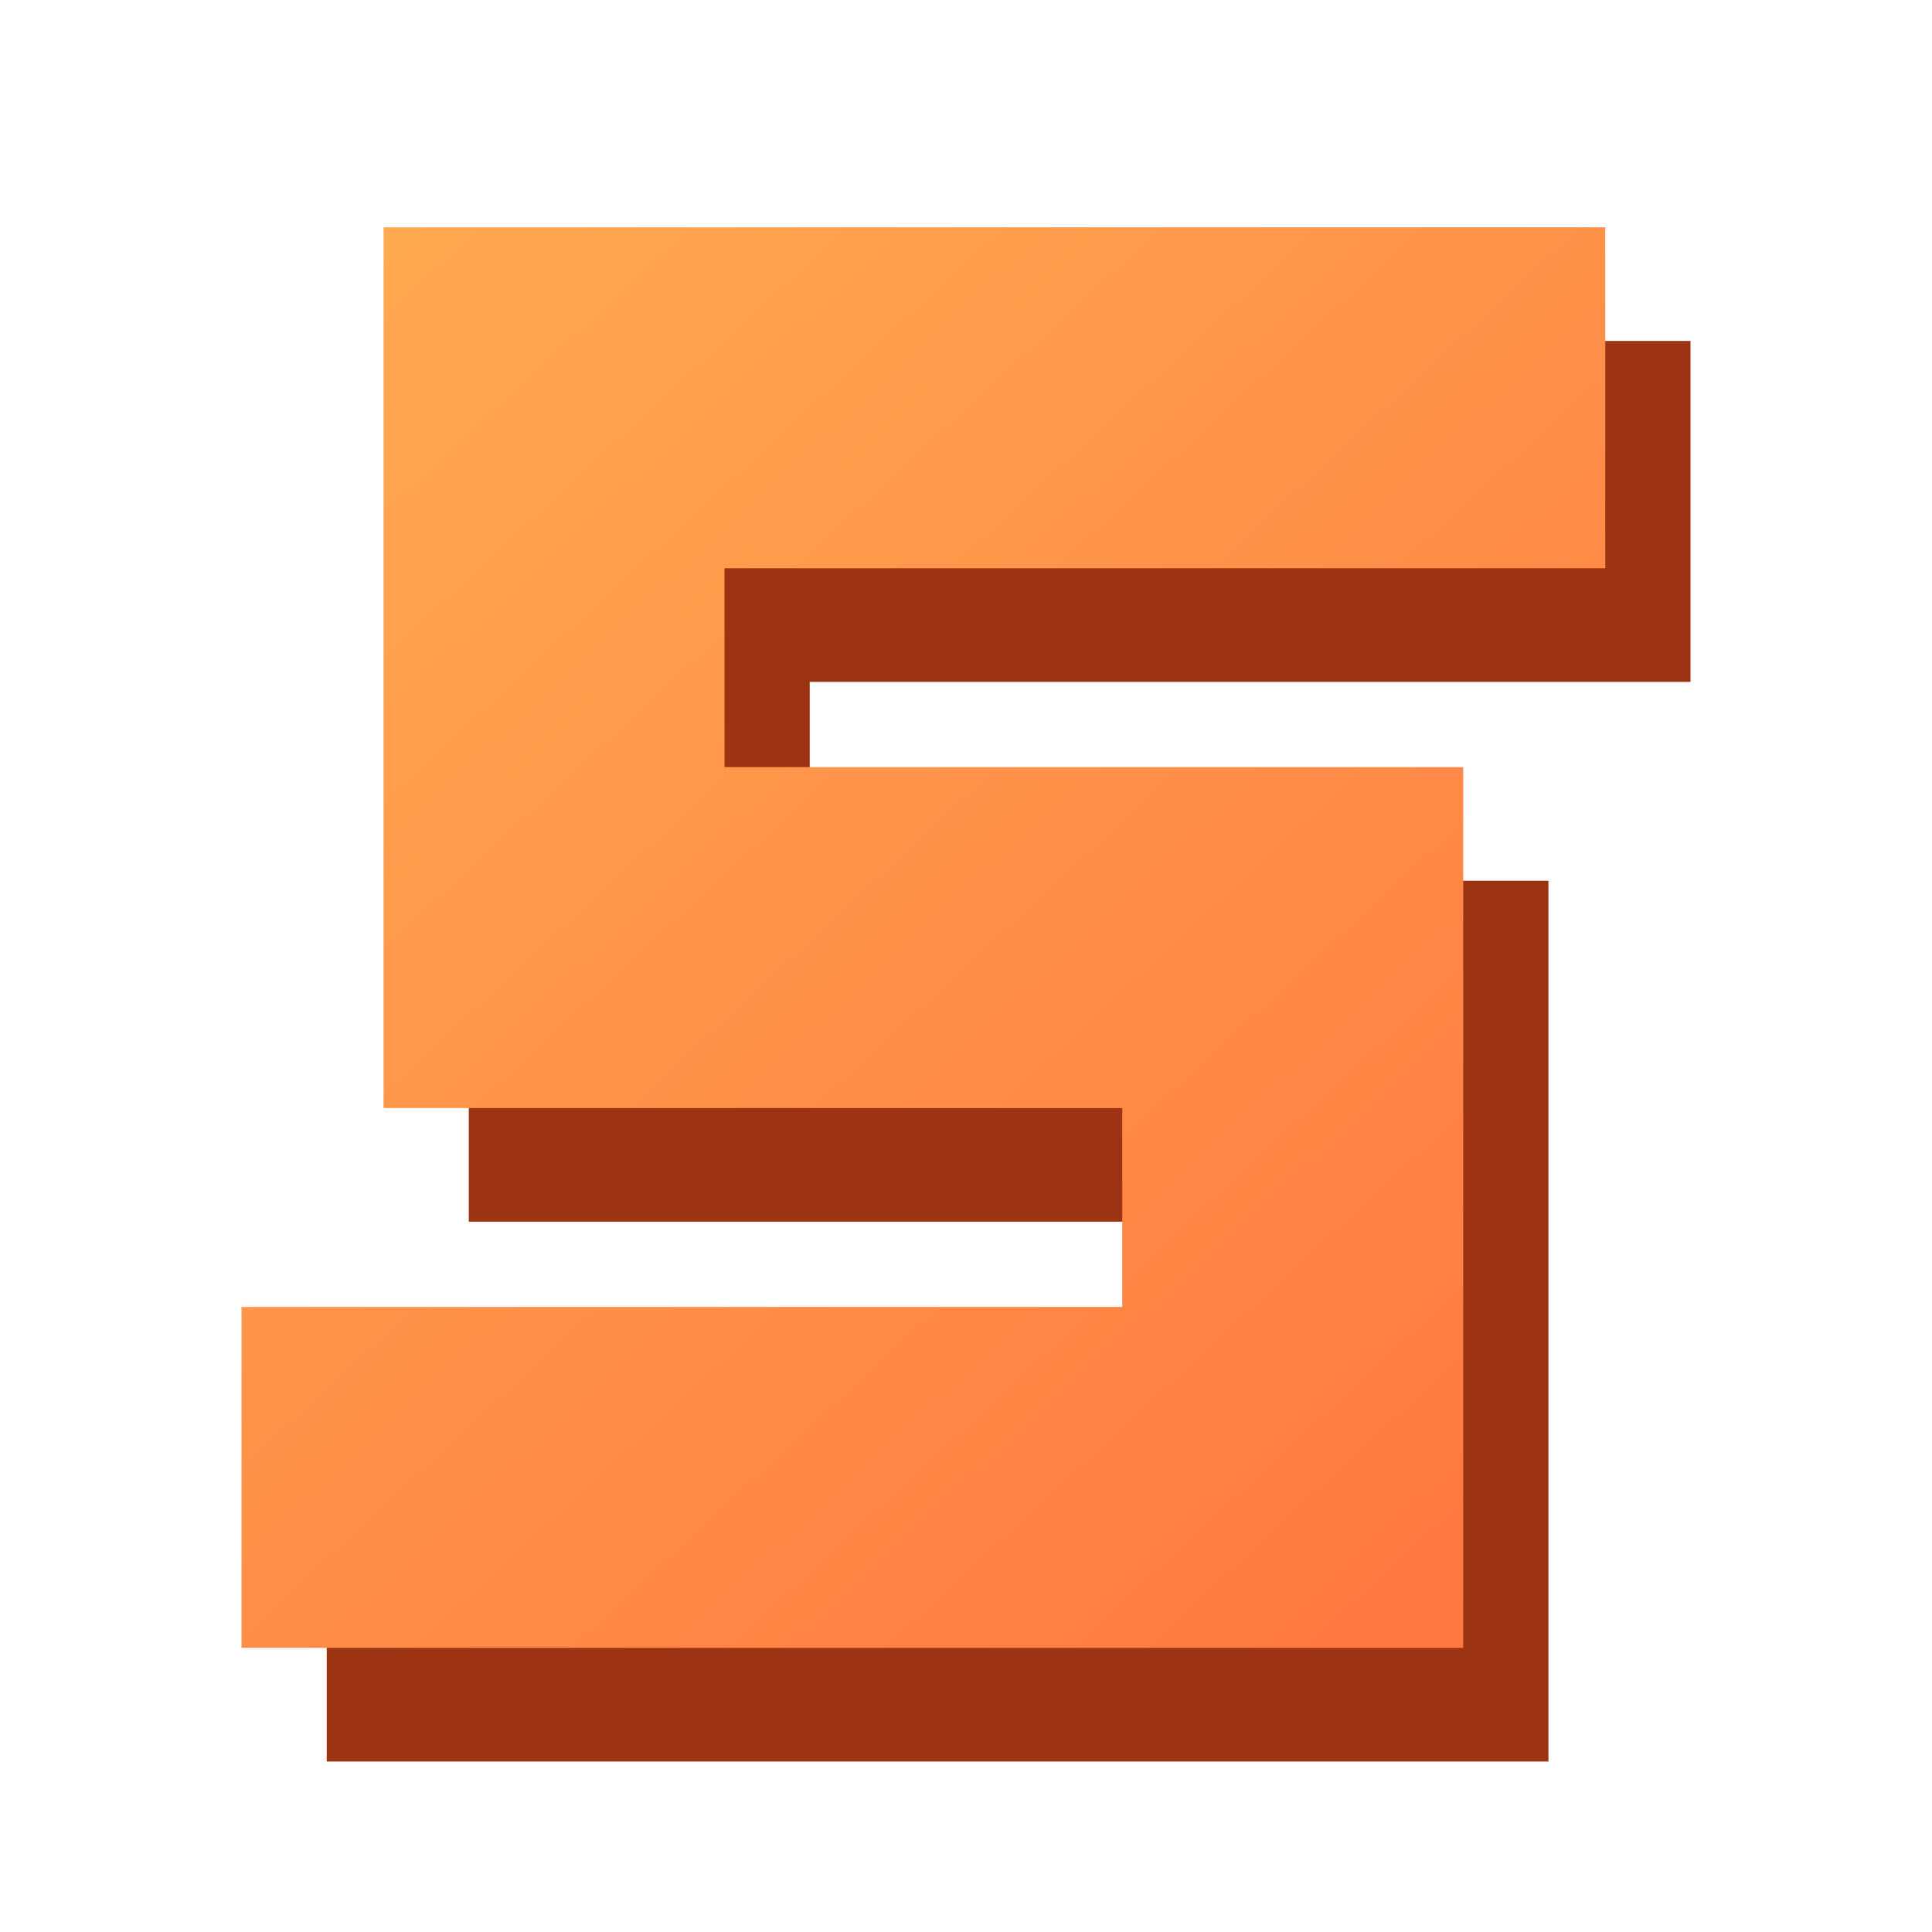
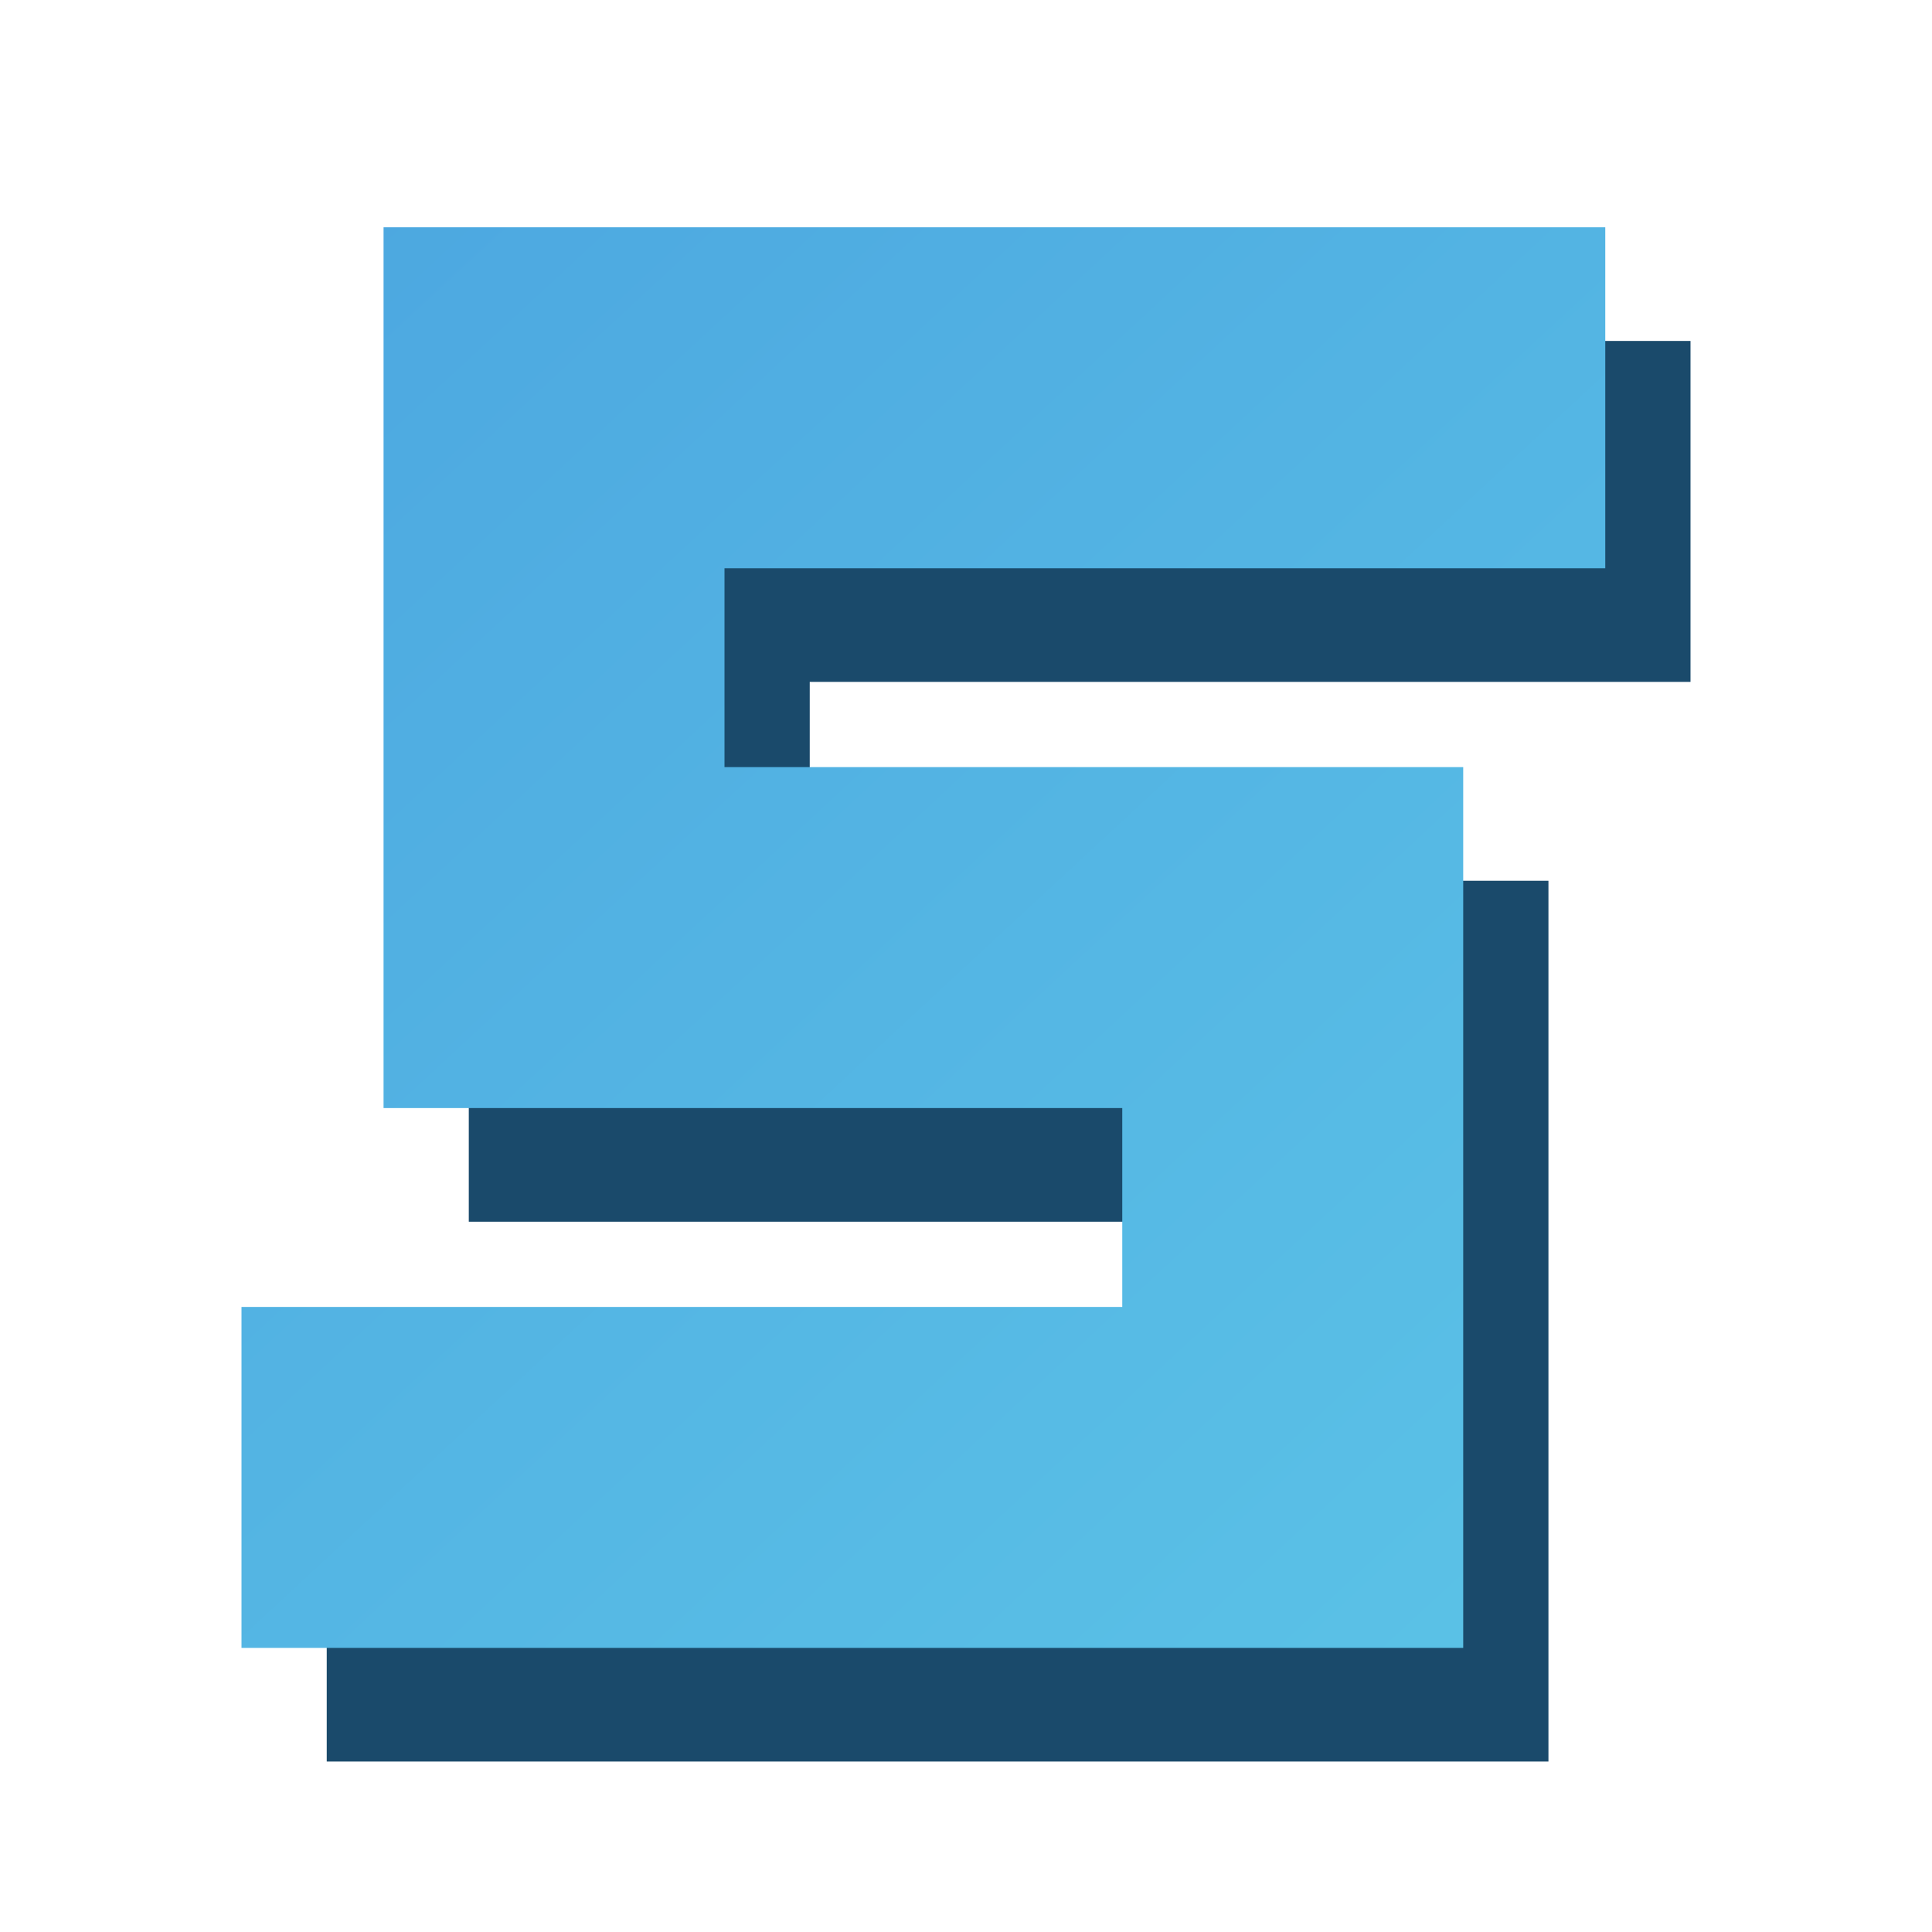
- <svg xmlns="http://www.w3.org/2000/svg" width="32" height="32" viewBox="0 0 126 136" fill="none" role="img" aria-label="Schemic">
+ <svg xmlns="http://www.w3.org/2000/svg" width="32" height="32" viewBox="0 0 126 136" fill="none" role="img" aria-label="Schemic for PostgreSQL">
  <defs>
    <linearGradient id="g" x1="0" y1="0" x2="126" y2="136" gradientUnits="userSpaceOnUse">
-       <stop offset="0" stop-color="#ffb454" />
-       <stop offset="1" stop-color="#ff6a3d" />
+       <stop offset="0" stop-color="#4aa3df" />
+       <stop offset="1" stop-color="#5ec8e8" />
    </linearGradient>
  </defs>
-   <path d="M96 28l-62 0 0 38 52 0 0 38-62 0" transform="translate(6 8)" fill="none" stroke="#9c3414" stroke-width="24" stroke-linecap="square" />
+   <path d="M96 28l-62 0 0 38 52 0 0 38-62 0" transform="translate(6 8)" fill="none" stroke="#1a4a6b" stroke-width="24" stroke-linecap="square" />
  <path d="M96 28l-62 0 0 38 52 0 0 38-62 0" fill="none" stroke="url(#g)" stroke-width="24" stroke-linecap="square" />
</svg>
